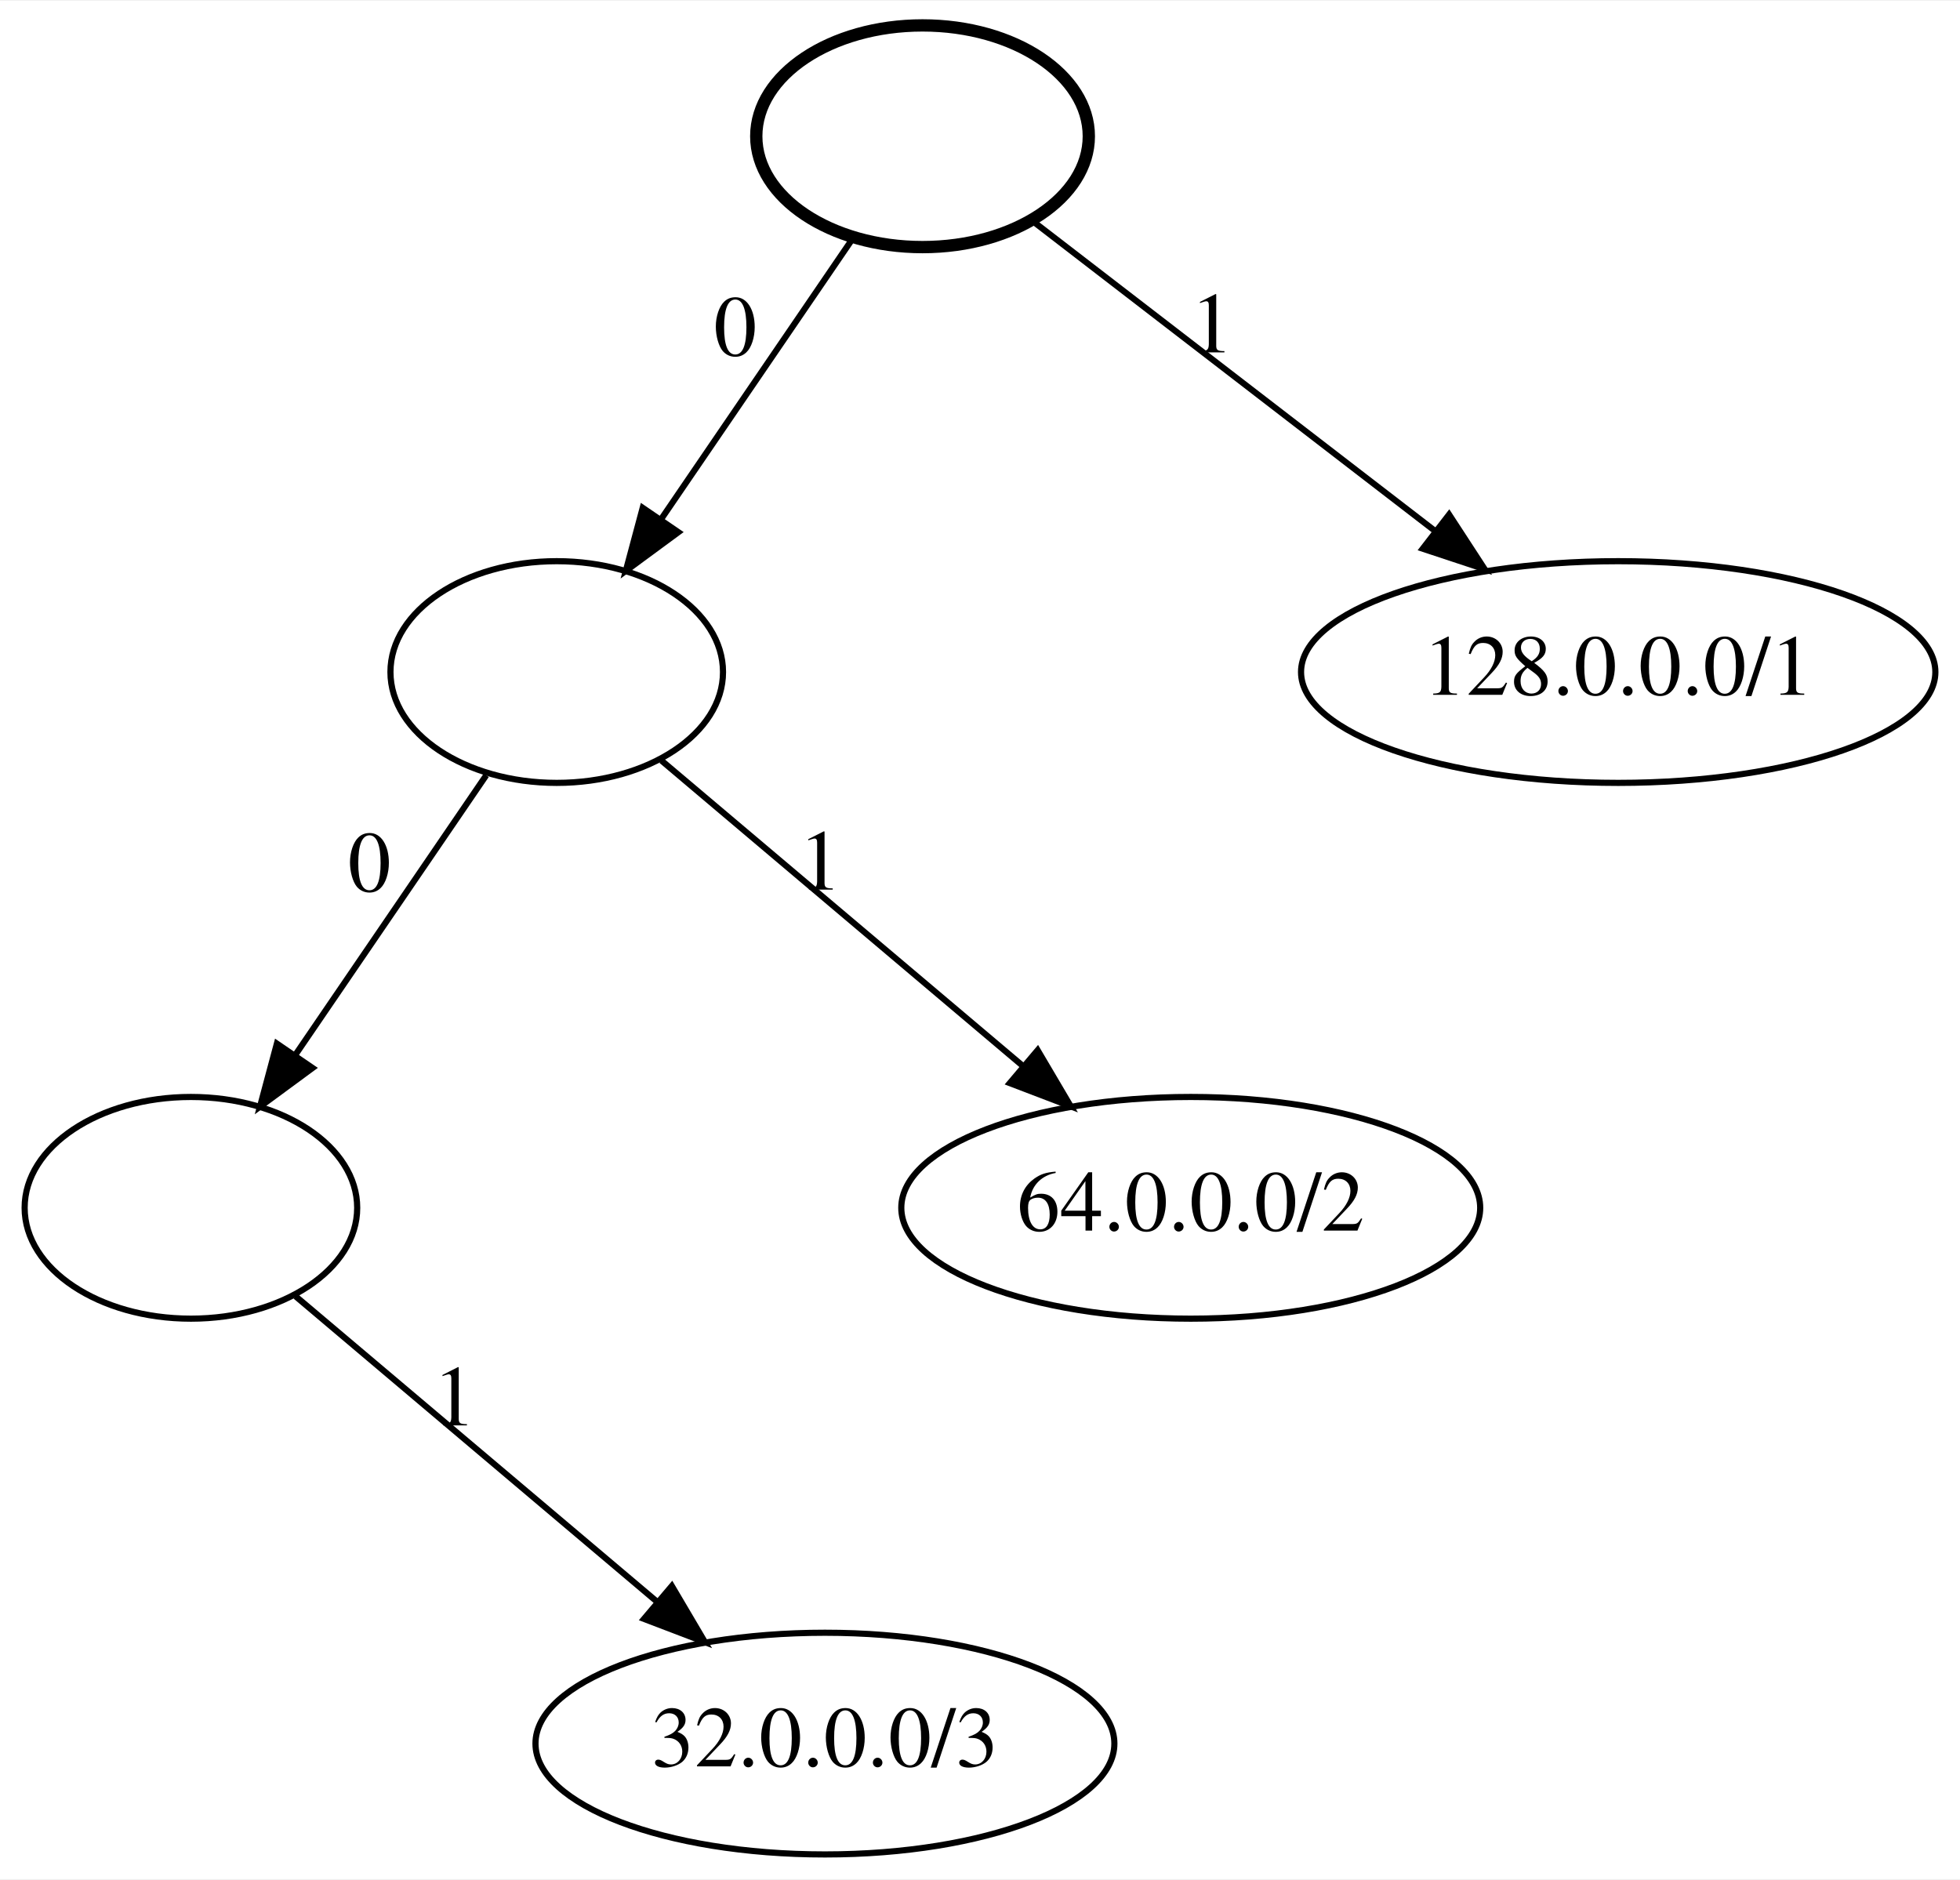
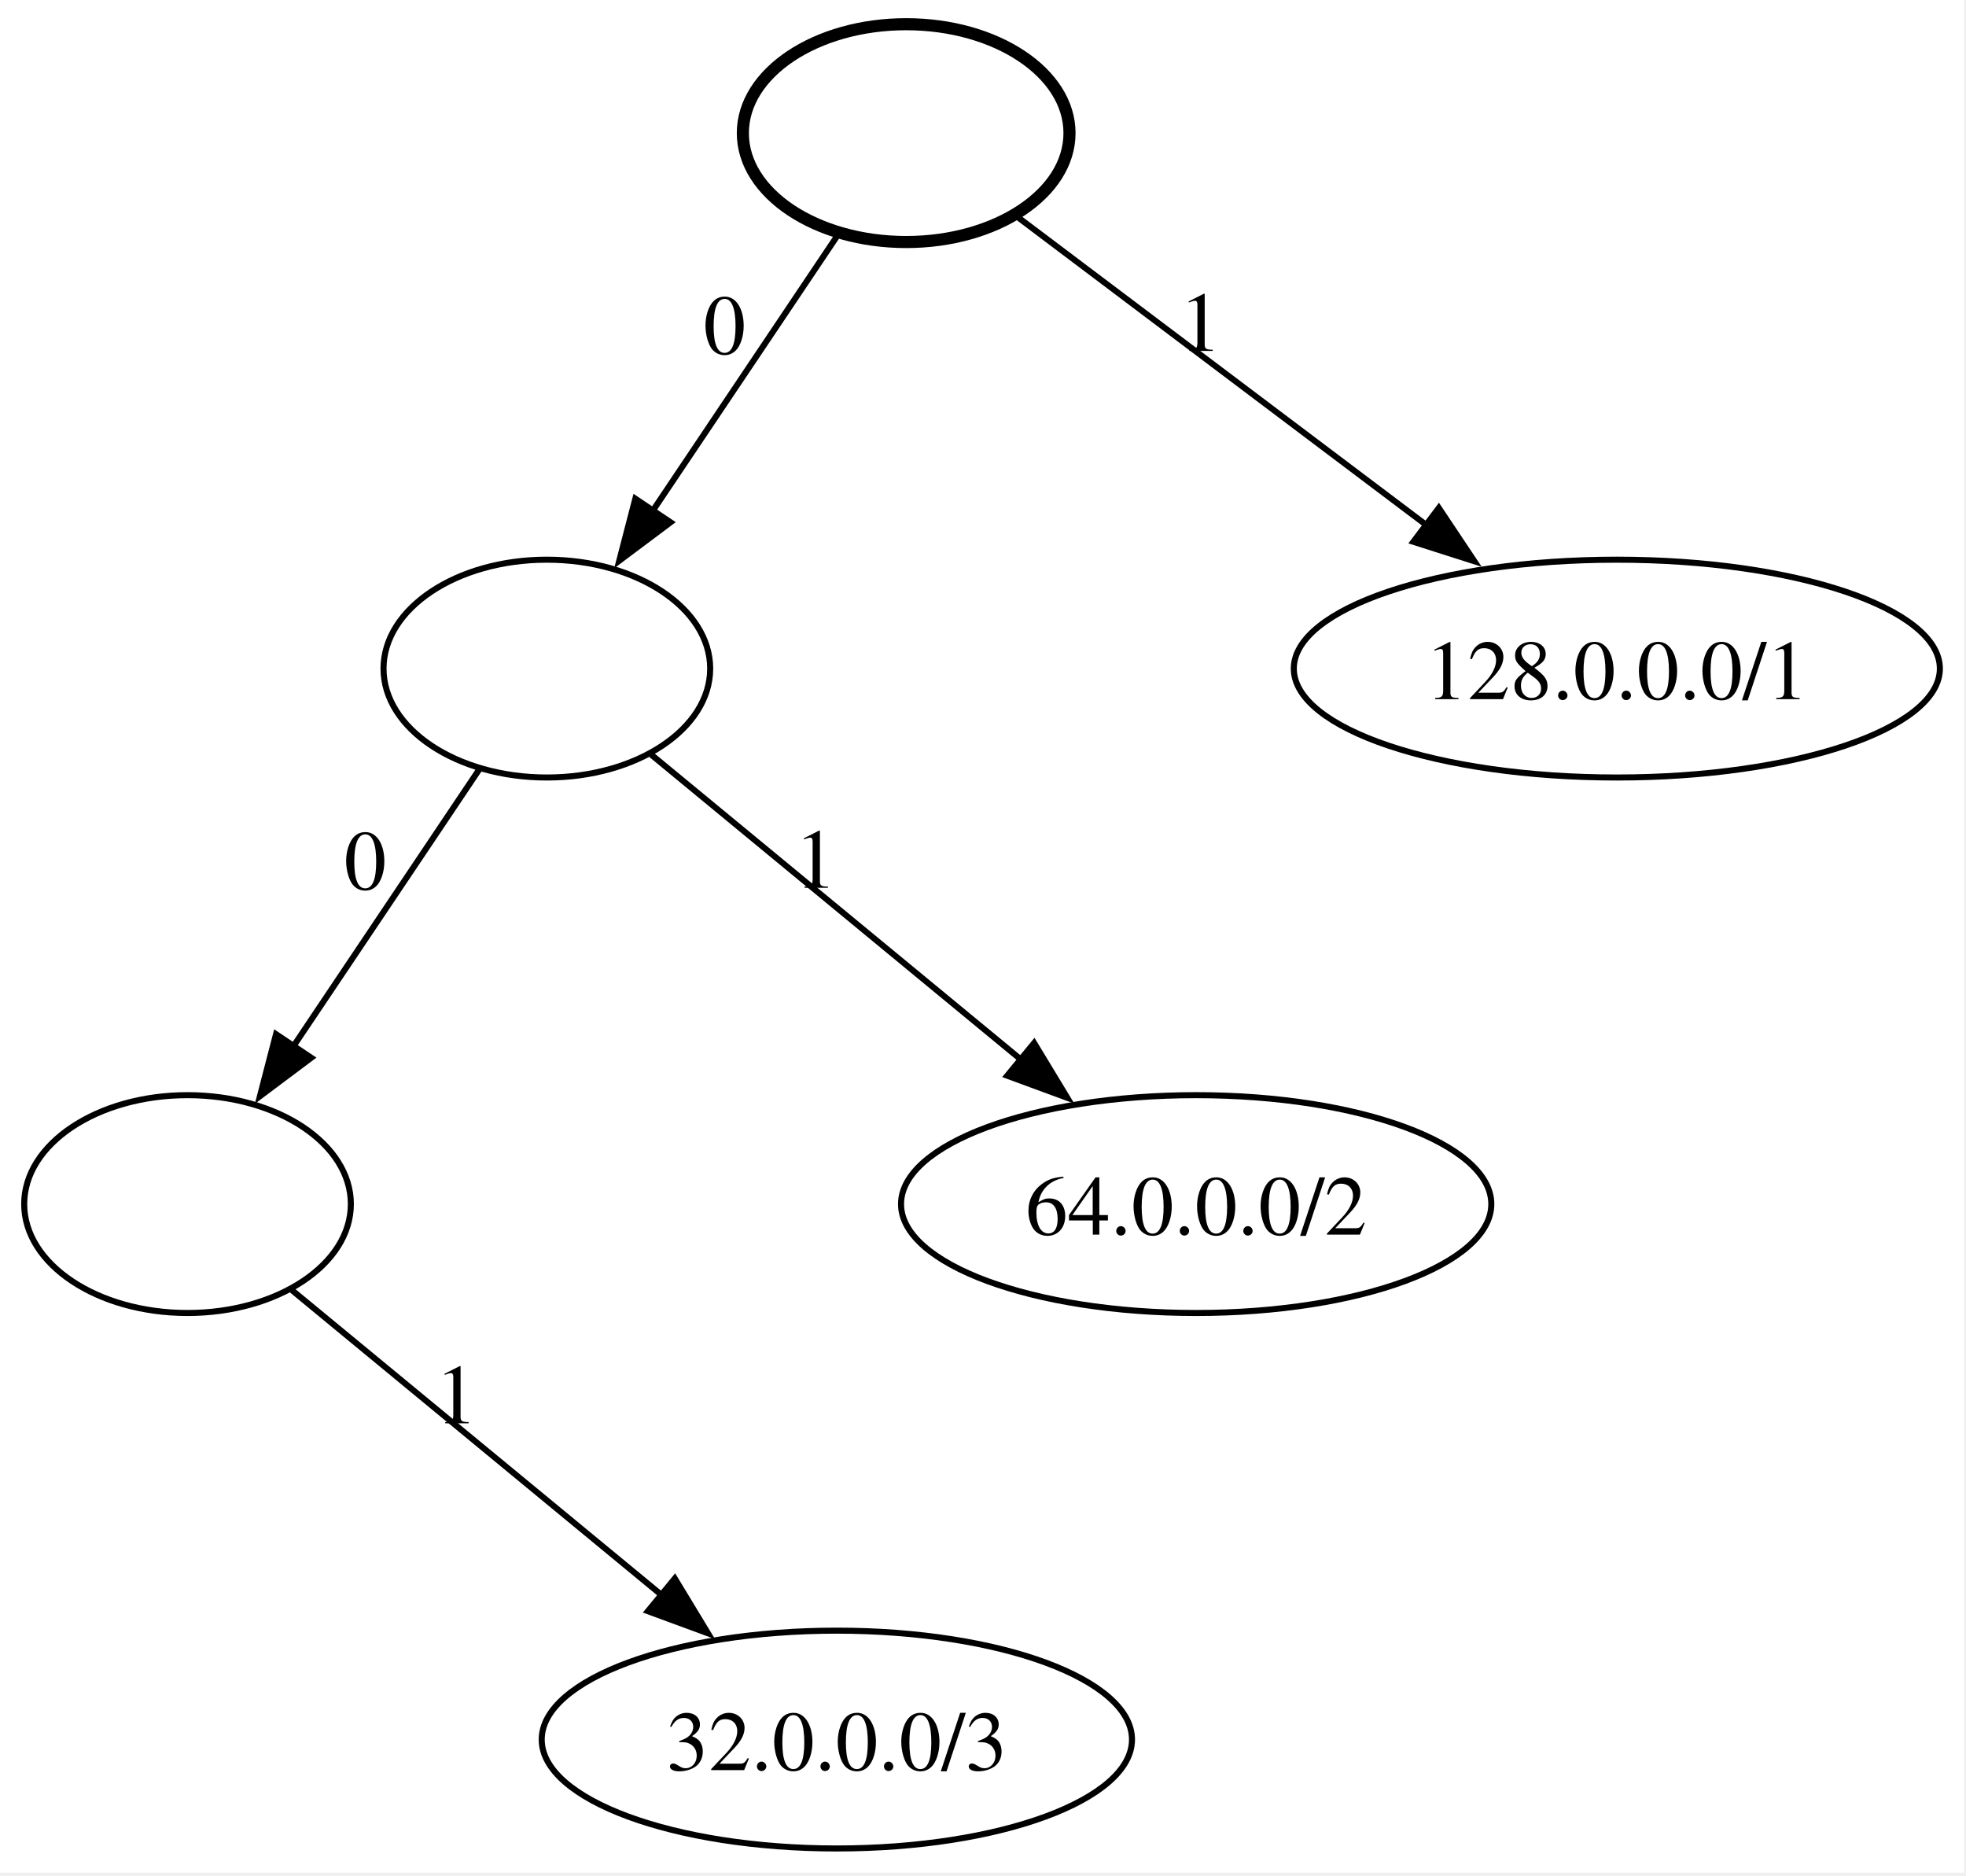
- <svg xmlns="http://www.w3.org/2000/svg" width="318pt" height="305pt" viewBox="0.00 0.00 318.26 305.00">
-   <g id="graph0" class="graph" transform="scale(1 1) rotate(0) translate(4 301)">
-     <polygon fill="white" stroke="none" points="-4,4 -4,-301 314.26,-301 314.26,4 -4,4" />
+ <svg xmlns="http://www.w3.org/2000/svg" width="325pt" height="310pt" viewBox="0.00 0.00 325.00 310.00">
+   <g id="graph0" class="graph" transform="scale(1 1) rotate(0) translate(4 305.5)">
+     <polygon fill="white" stroke="none" points="-4,4 -4,-305.5 320.68,-305.5 320.68,4 -4,4" />
    <g id="node1" class="node">
-       <ellipse fill="none" stroke="black" stroke-width="2" cx="145.8" cy="-279" rx="27" ry="18" />
+       <ellipse fill="none" stroke="black" stroke-width="2" cx="145.8" cy="-283.5" rx="27" ry="18" />
    </g>
    <g id="node2" class="node">
-       <ellipse fill="none" stroke="black" cx="86.4" cy="-192" rx="27" ry="18" />
+       <ellipse fill="none" stroke="black" cx="86.4" cy="-195" rx="27" ry="18" />
    </g>
    <g id="edge1" class="edge">
-       <path fill="none" stroke="black" d="M134.35,-262.23C125.58,-249.39 113.35,-231.47 103.44,-216.95" />
-       <polygon fill="black" stroke="black" points="106.15,-214.71 97.62,-208.43 100.36,-218.66 106.15,-214.71" />
-       <text text-anchor="middle" x="115.39" y="-243.39" font-family="Times,serif" font-size="14.00">0</text>
+       <path fill="none" stroke="black" d="M134.63,-266.85C125.92,-253.87 113.66,-235.62 103.69,-220.76" />
+       <polygon fill="black" stroke="black" points="106.85,-219.18 98.37,-212.83 101.03,-223.08 106.85,-219.18" />
+       <text xml:space="preserve" text-anchor="middle" x="115.78" y="-247.01" font-family="Times,serif" font-size="14.00">0</text>
    </g>
    <g id="node3" class="node">
-       <ellipse fill="none" stroke="black" cx="258.76" cy="-192" rx="51.5" ry="18" />
-       <text text-anchor="middle" x="258.76" y="-188.3" font-family="Times,serif" font-size="14.00">128.0.0.0/1</text>
+       <ellipse fill="none" stroke="black" cx="263.28" cy="-195" rx="53.4" ry="18" />
+       <text xml:space="preserve" text-anchor="middle" x="263.28" y="-189.95" font-family="Times,serif" font-size="14.00">128.0.0.0/1</text>
    </g>
    <g id="edge2" class="edge">
-       <path fill="none" stroke="black" d="M163.7,-265.21C181.2,-251.74 208.16,-230.98 228.9,-215" />
-       <polygon fill="black" stroke="black" points="231.3,-217.57 237.08,-208.7 227.02,-212.03 231.3,-217.57" />
-       <text text-anchor="middle" x="192.8" y="-243.91" font-family="Times,serif" font-size="14.00">1</text>
+       <path fill="none" stroke="black" d="M163.9,-269.87C181.95,-256.27 210.05,-235.1 231.77,-218.74" />
+       <polygon fill="black" stroke="black" points="233.85,-221.55 239.73,-212.74 229.64,-215.96 233.85,-221.55" />
+       <text xml:space="preserve" text-anchor="middle" x="194.46" y="-247.5" font-family="Times,serif" font-size="14.00">1</text>
    </g>
    <g id="node4" class="node">
-       <ellipse fill="none" stroke="black" cx="27" cy="-105" rx="27" ry="18" />
+       <ellipse fill="none" stroke="black" cx="27" cy="-106.5" rx="27" ry="18" />
    </g>
    <g id="edge3" class="edge">
-       <path fill="none" stroke="black" d="M74.95,-175.23C66.18,-162.39 53.95,-144.47 44.04,-129.95" />
-       <polygon fill="black" stroke="black" points="46.75,-127.71 38.22,-121.43 40.96,-131.66 46.75,-127.71" />
-       <text text-anchor="middle" x="55.99" y="-156.39" font-family="Times,serif" font-size="14.00">0</text>
+       <path fill="none" stroke="black" d="M75.23,-178.35C66.52,-165.37 54.26,-147.12 44.29,-132.26" />
+       <polygon fill="black" stroke="black" points="47.45,-130.68 38.97,-124.33 41.63,-134.58 47.45,-130.68" />
+       <text xml:space="preserve" text-anchor="middle" x="56.38" y="-158.51" font-family="Times,serif" font-size="14.00">0</text>
    </g>
    <g id="node5" class="node">
-       <ellipse fill="none" stroke="black" cx="189.35" cy="-105" rx="47" ry="18" />
-       <text text-anchor="middle" x="189.35" y="-101.3" font-family="Times,serif" font-size="14.00">64.0.0.0/2</text>
+       <ellipse fill="none" stroke="black" cx="193.74" cy="-106.5" rx="48.79" ry="18" />
+       <text xml:space="preserve" text-anchor="middle" x="193.74" y="-101.45" font-family="Times,serif" font-size="14.00">64.0.0.0/2</text>
    </g>
    <g id="edge4" class="edge">
-       <path fill="none" stroke="black" d="M103.4,-177.63C119.32,-164.18 143.38,-143.85 162,-128.11" />
-       <polygon fill="black" stroke="black" points="164.49,-130.59 169.87,-121.47 159.97,-125.25 164.49,-130.59" />
-       <text text-anchor="middle" x="129.2" y="-156.67" font-family="Times,serif" font-size="14.00">1</text>
+       <path fill="none" stroke="black" d="M103.65,-180.78C120.12,-167.2 145.26,-146.47 164.8,-130.36" />
+       <polygon fill="black" stroke="black" points="166.95,-133.12 172.44,-124.06 162.5,-127.72 166.95,-133.12" />
+       <text xml:space="preserve" text-anchor="middle" x="130.85" y="-158.77" font-family="Times,serif" font-size="14.00">1</text>
    </g>
    <g id="node6" class="node">
-       <ellipse fill="none" stroke="black" cx="129.95" cy="-18" rx="47" ry="18" />
-       <text text-anchor="middle" x="129.95" y="-14.3" font-family="Times,serif" font-size="14.00">32.0.0.0/3</text>
+       <ellipse fill="none" stroke="black" cx="134.34" cy="-18" rx="48.79" ry="18" />
+       <text xml:space="preserve" text-anchor="middle" x="134.34" y="-12.95" font-family="Times,serif" font-size="14.00">32.0.0.0/3</text>
    </g>
    <g id="edge5" class="edge">
-       <path fill="none" stroke="black" d="M44,-90.63C59.92,-77.18 83.98,-56.85 102.6,-41.11" />
-       <polygon fill="black" stroke="black" points="105.09,-43.59 110.47,-34.47 100.57,-38.25 105.09,-43.59" />
-       <text text-anchor="middle" x="69.8" y="-69.67" font-family="Times,serif" font-size="14.00">1</text>
+       <path fill="none" stroke="black" d="M44.25,-92.28C60.72,-78.7 85.86,-57.97 105.4,-41.86" />
+       <polygon fill="black" stroke="black" points="107.55,-44.62 113.04,-35.56 103.1,-39.22 107.55,-44.62" />
+       <text xml:space="preserve" text-anchor="middle" x="71.45" y="-70.27" font-family="Times,serif" font-size="14.00">1</text>
    </g>
  </g>
</svg>
